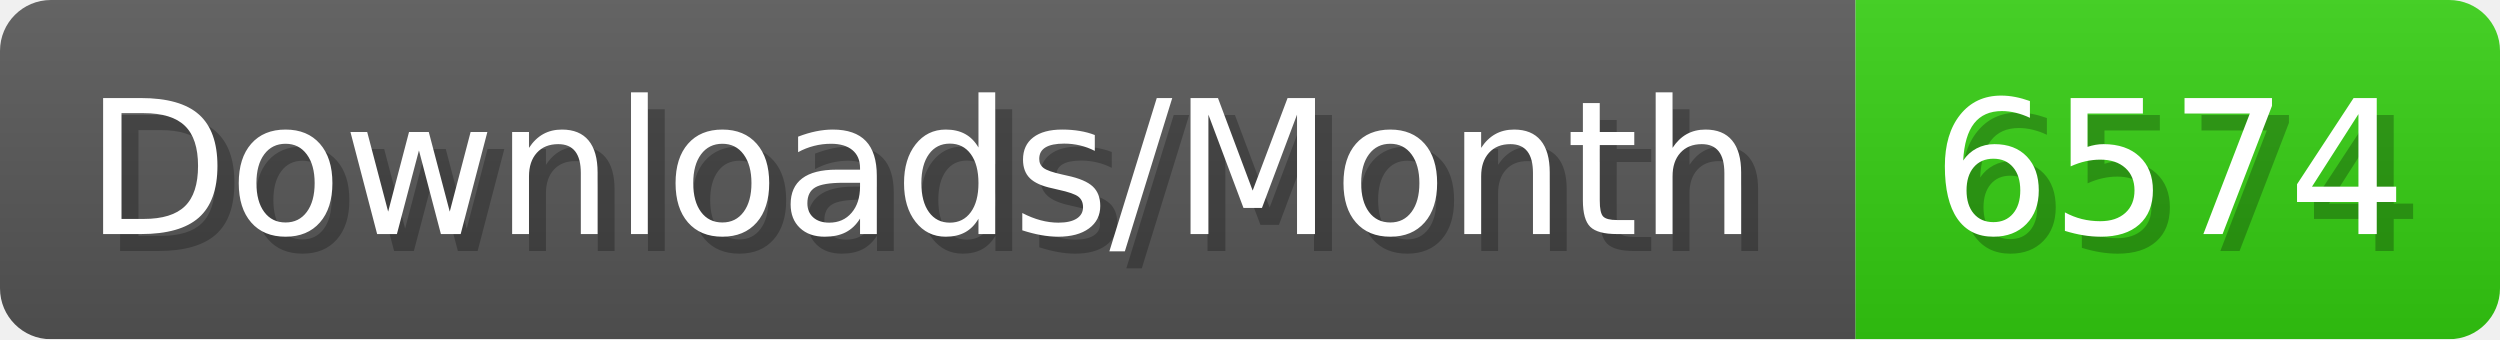
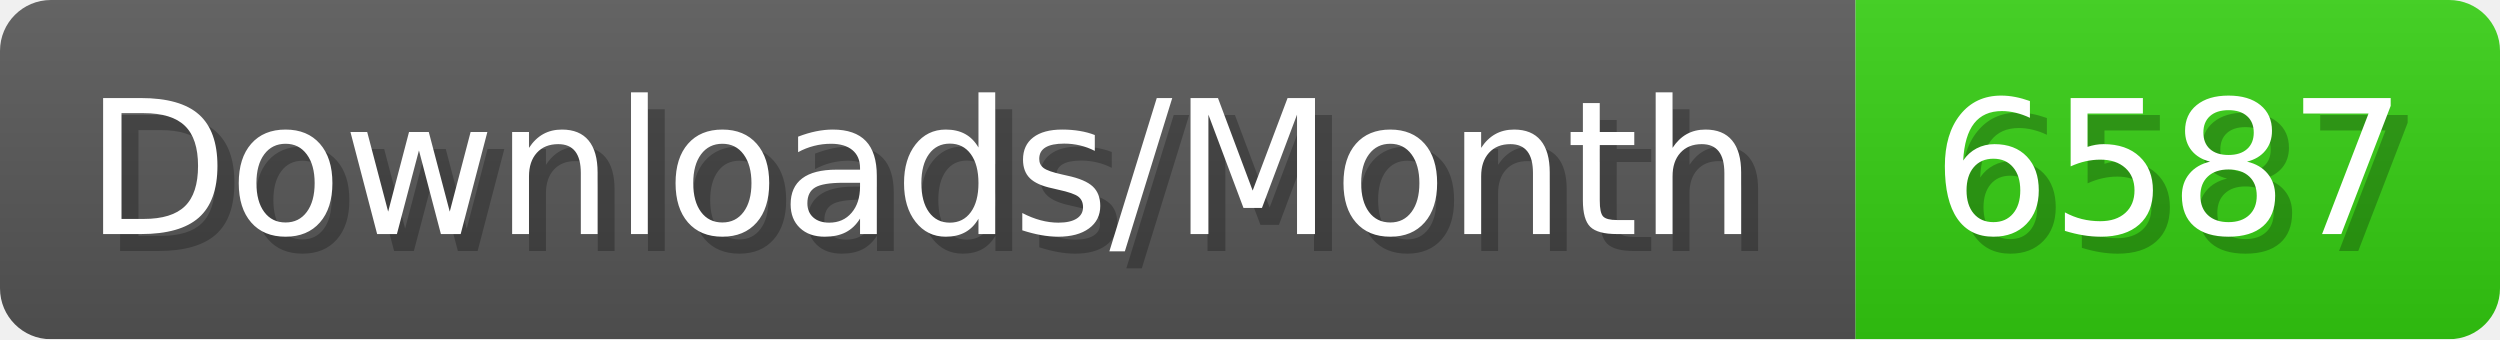
- <svg xmlns="http://www.w3.org/2000/svg" width="147.4" height="20" viewBox="0 0 1474 200" role="img" aria-label="Downloads/Month: 6574">
+ <svg xmlns="http://www.w3.org/2000/svg" width="147.4" height="20" viewBox="0 0 1474 200" role="img" aria-label="Downloads/Month: 6587">
  <linearGradient id="YlXUI" x2="0" y2="100%">
    <stop offset="0" stop-opacity=".1" stop-color="#EEE" />
    <stop offset="1" stop-opacity=".1" />
  </linearGradient>
  <mask id="JHhop">
    <rect width="1474" height="200" rx="30" fill="#FFF" />
  </mask>
  <g mask="url(#JHhop)">
    <rect width="1094" height="200" fill="#555" />
    <rect width="380" height="200" fill="#3C1" x="1094" />
    <rect width="1474" height="200" fill="url(#YlXUI)" />
  </g>
  <g aria-hidden="true" fill="#fff" text-anchor="start" font-family="Verdana,DejaVu Sans,sans-serif" font-size="110">
    <text x="60" y="148" textLength="994" fill="#000" opacity="0.25">Downloads/Month</text>
    <text x="50" y="138" textLength="994">Downloads/Month</text>
-     <text x="1149" y="148" textLength="280" fill="#000" opacity="0.25">6574</text>
-     <text x="1139" y="138" textLength="280">6574</text>
+     <text x="1149" y="148" textLength="280" fill="#000" opacity="0.25">6587</text>
+     <text x="1139" y="138" textLength="280">6587</text>
  </g>
</svg>
